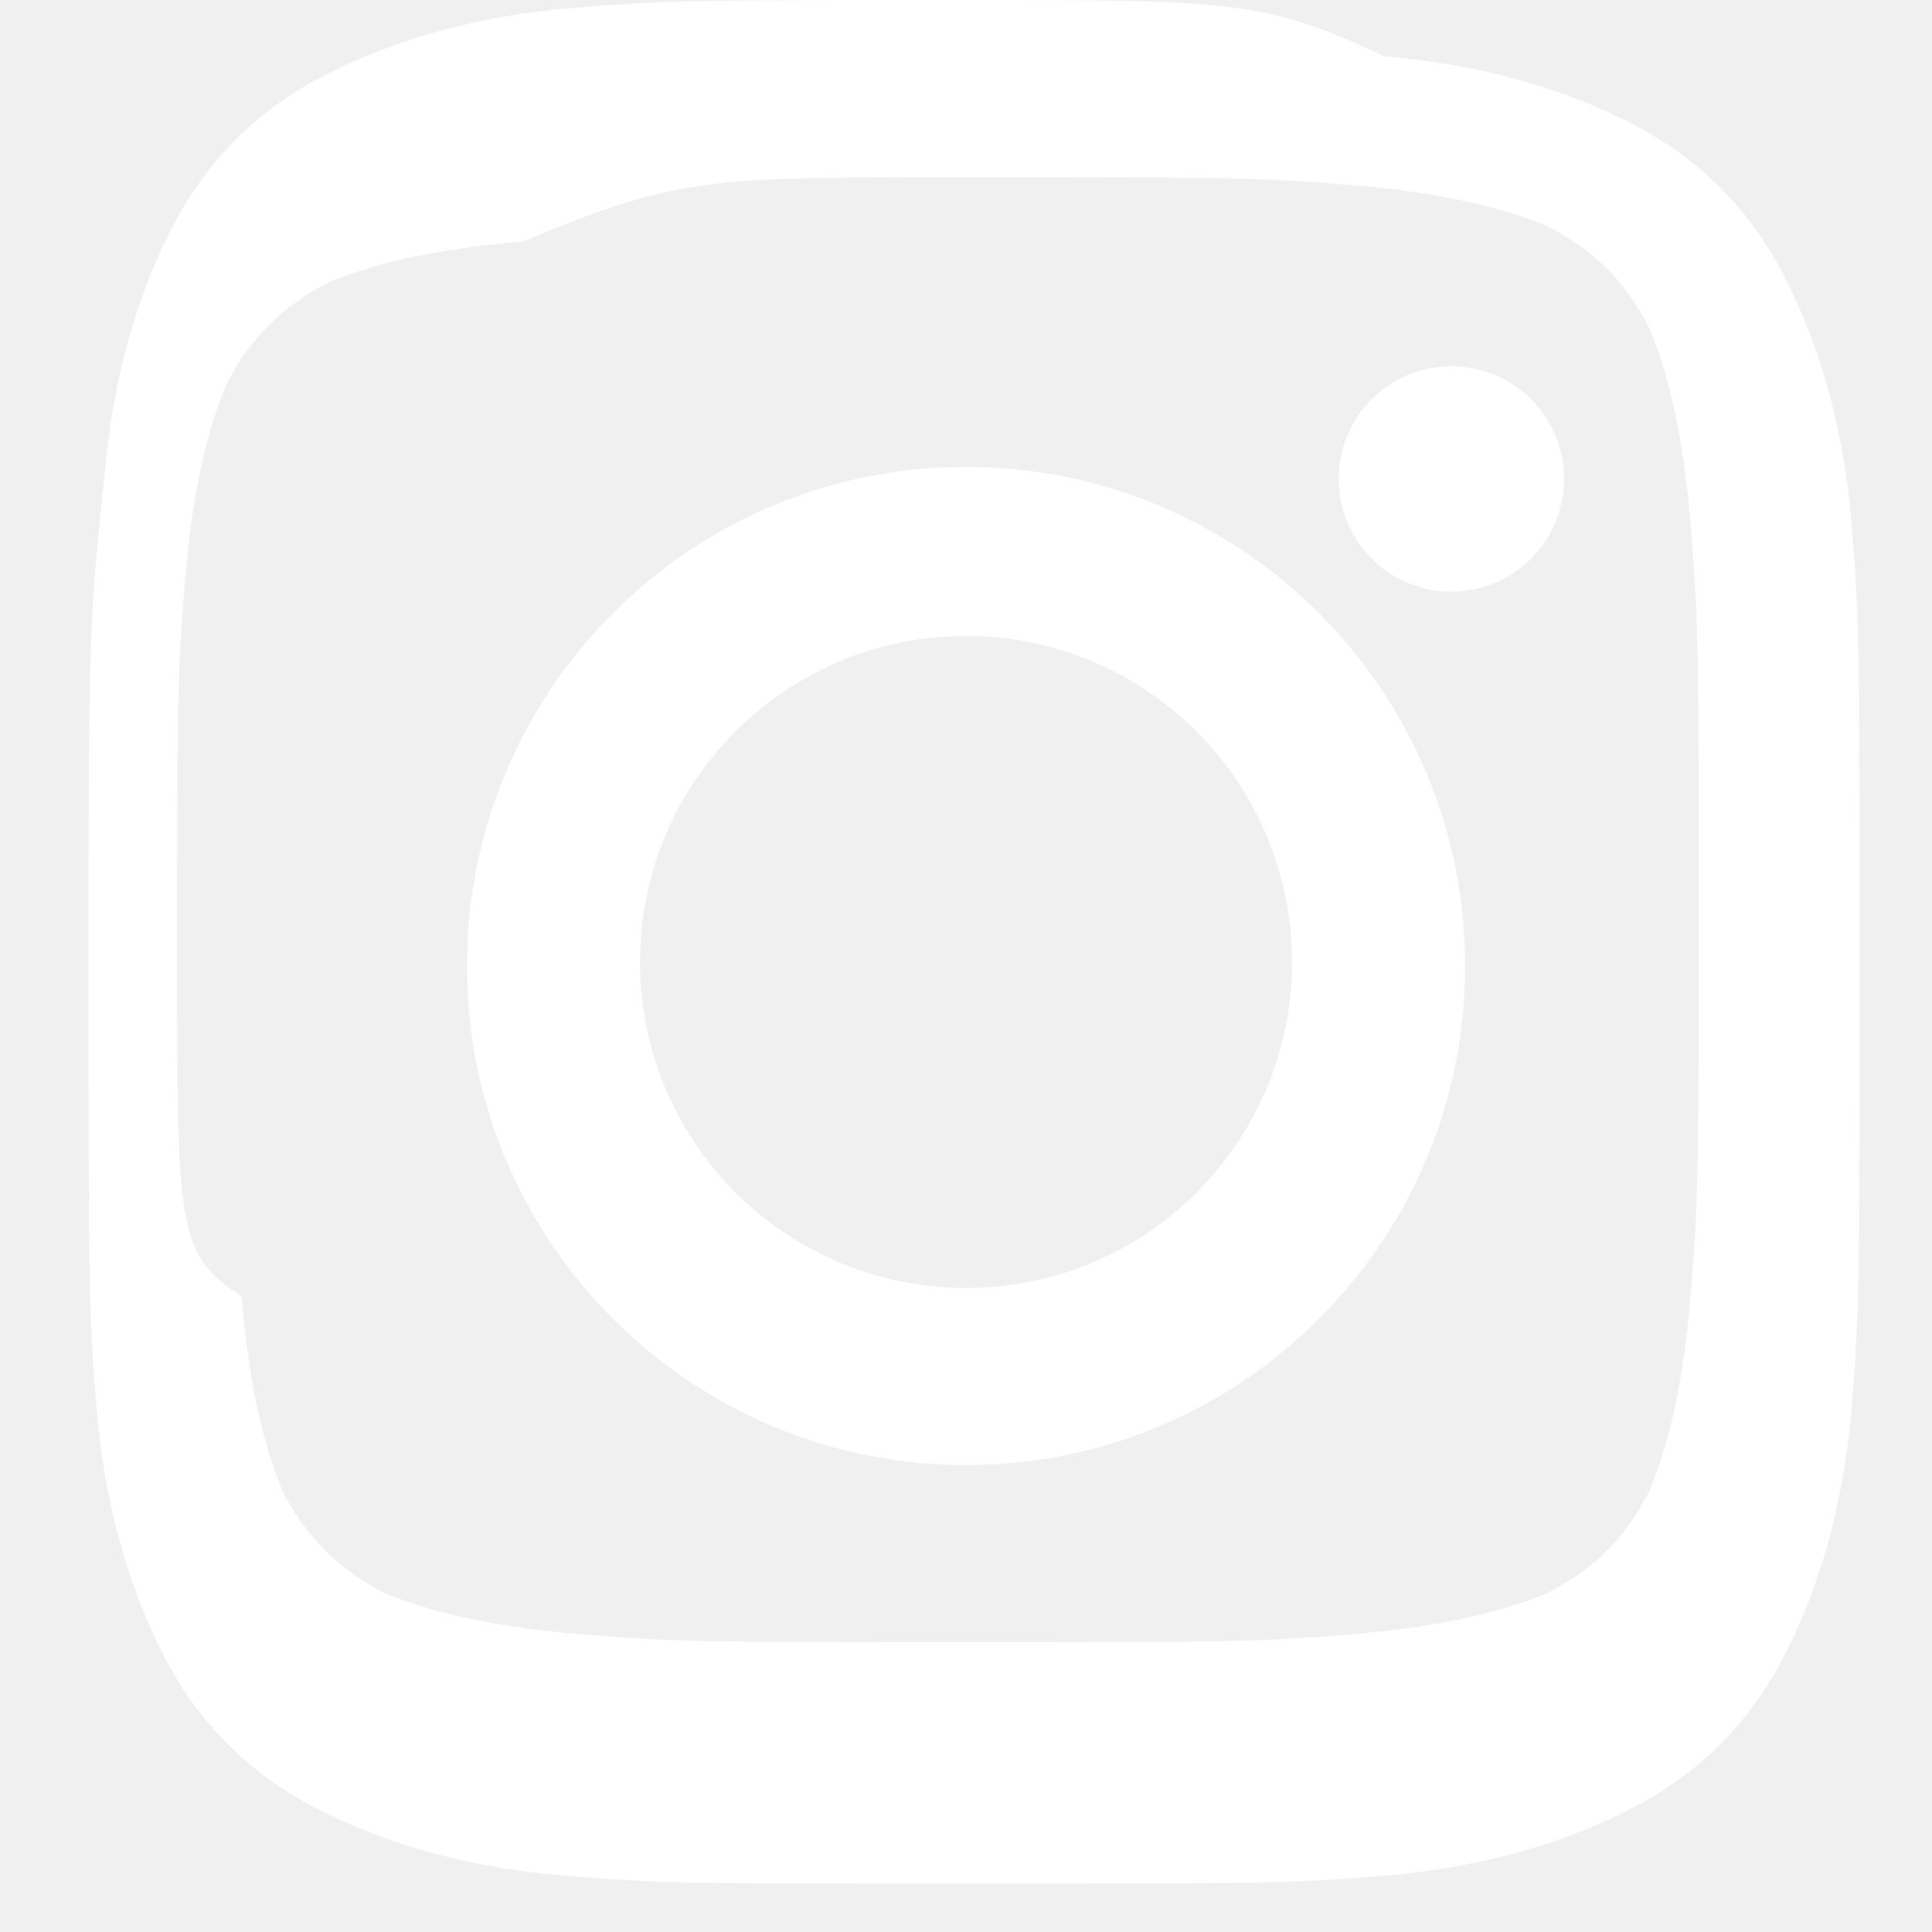
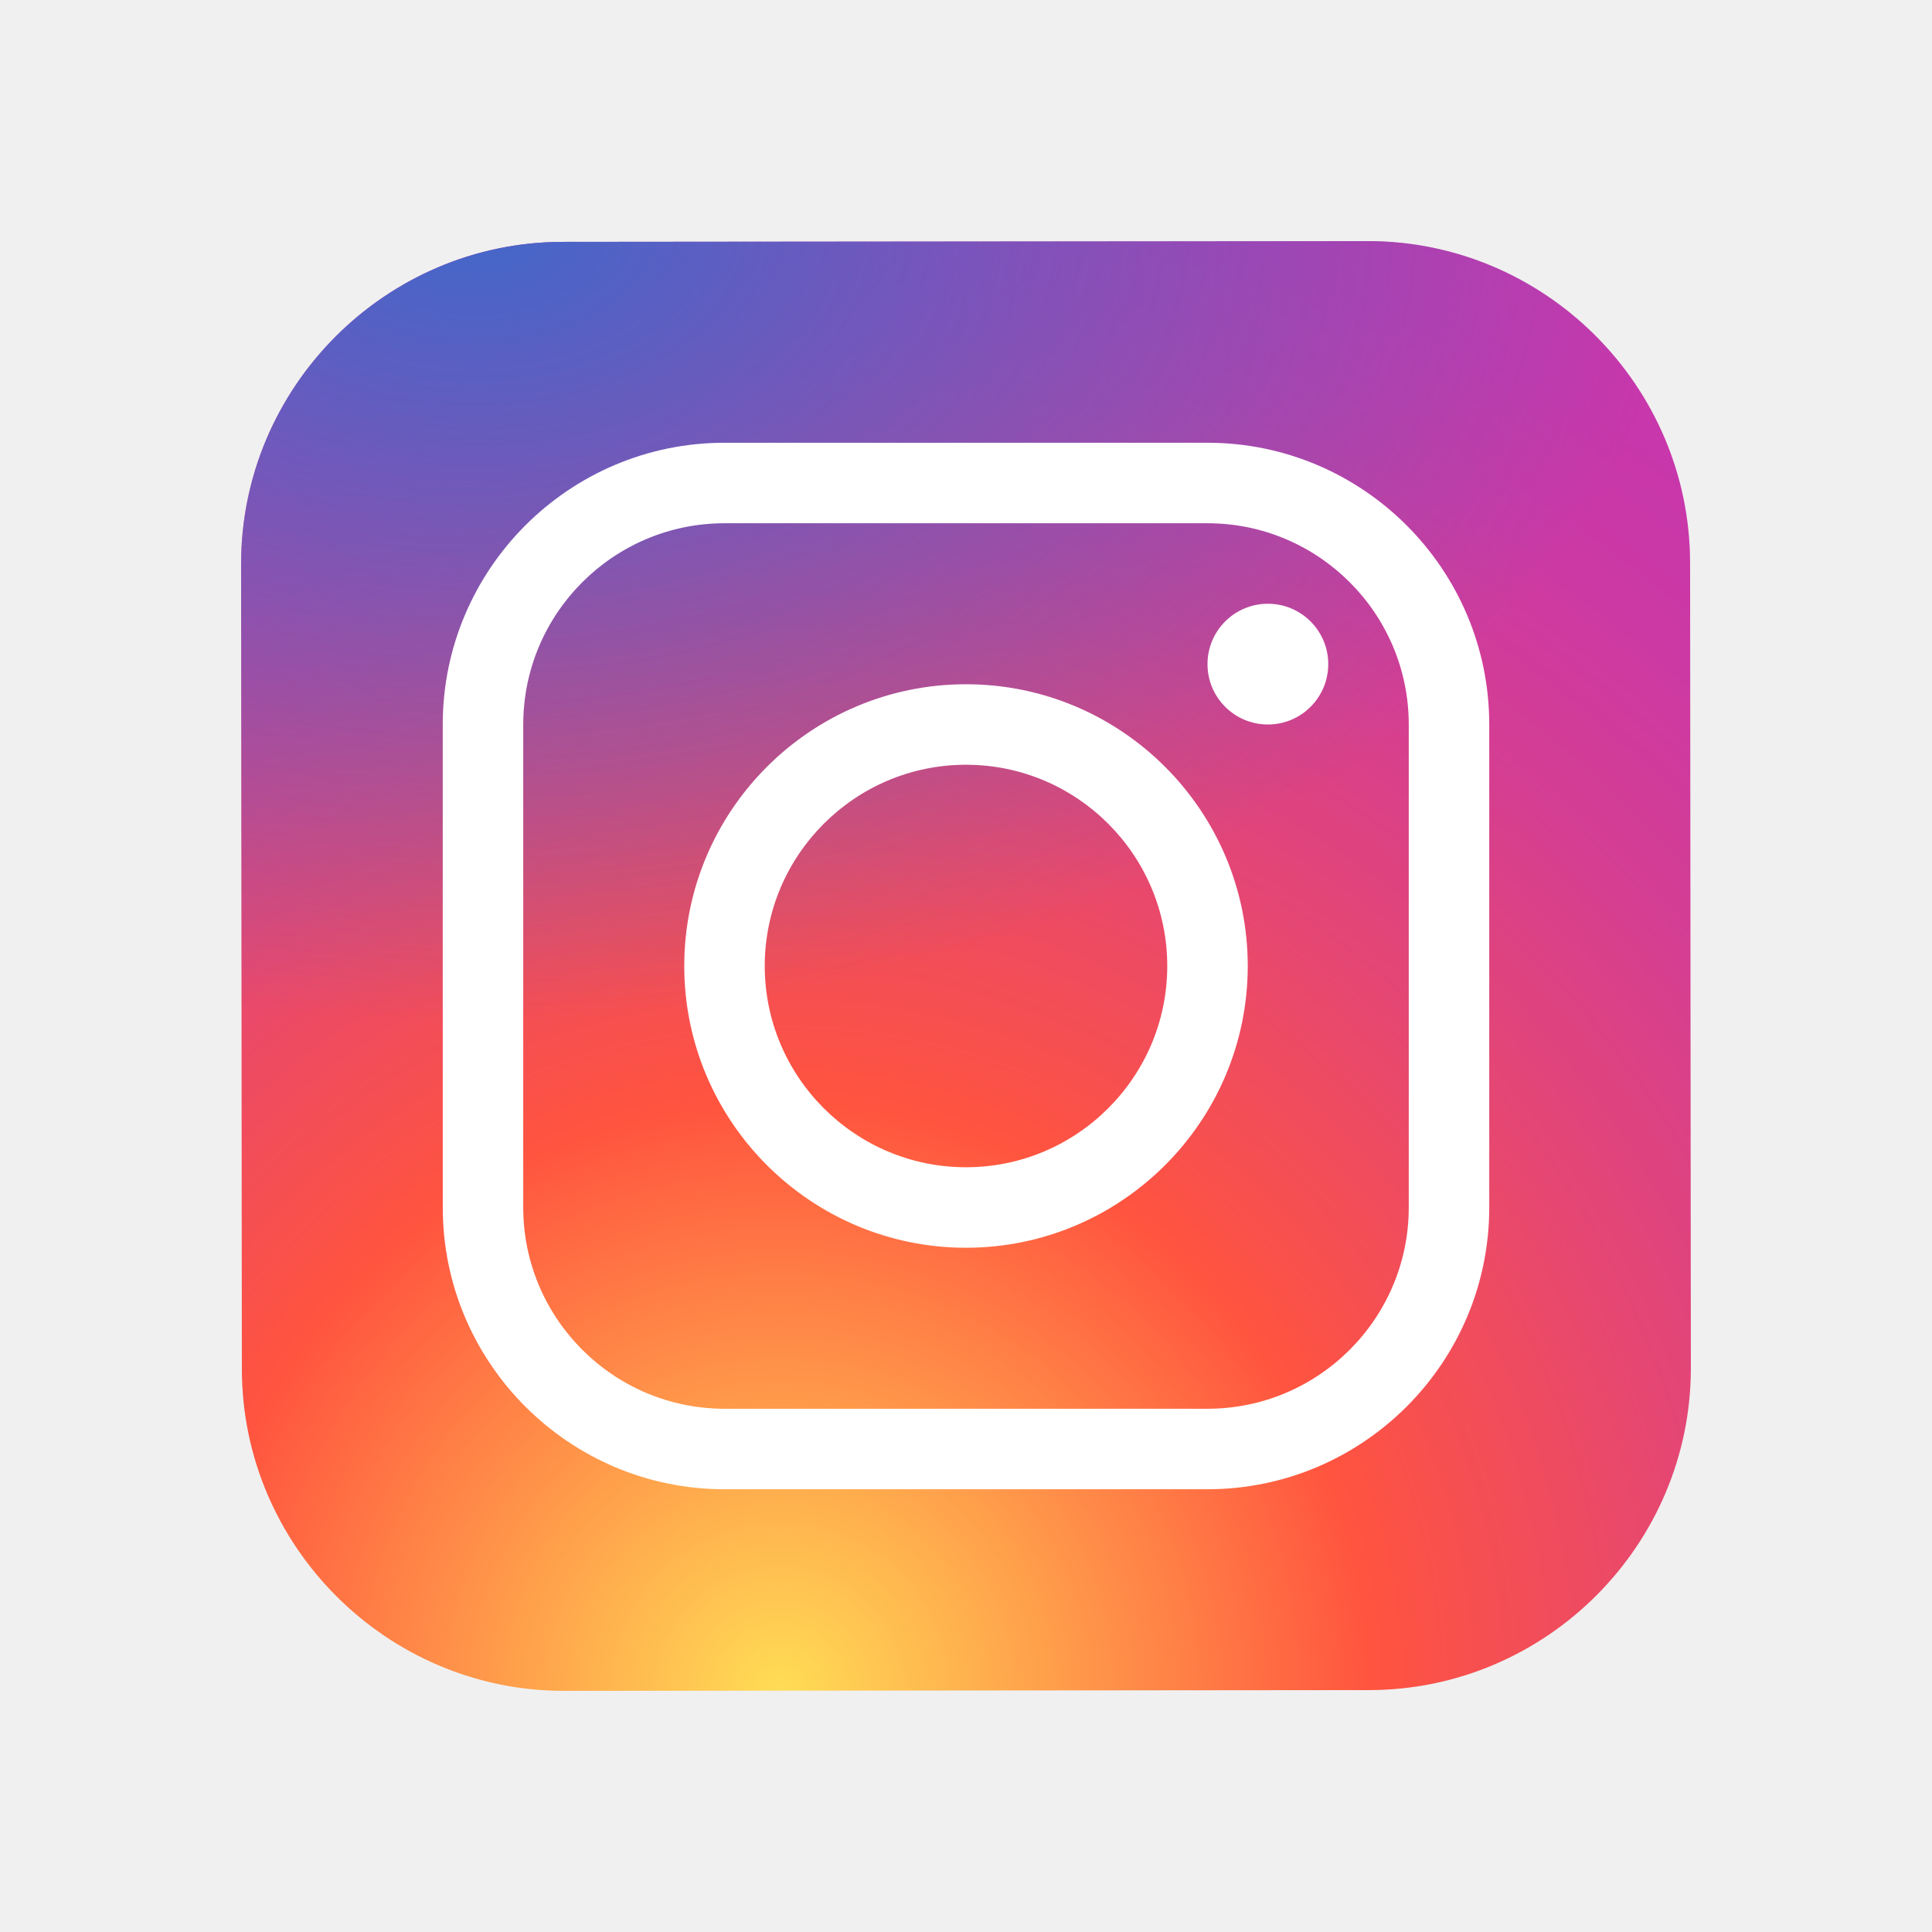
- <svg xmlns="http://www.w3.org/2000/svg" fill="white" viewBox="0 0 24 24">
-   <path d="M12 2.2c3.2 0 3.6 0 4.8.1 1.2.1 1.9.3 2.4.5.6.3 1 .7 1.3 1.3.2.5.4 1.2.5 2.4.1 1.2.1 1.6.1 4.8s0 3.6-.1 4.8c-.1 1.2-.3 1.9-.5 2.4-.3.6-.7 1-1.3 1.3-.5.2-1.2.4-2.4.5-1.2.1-1.6.1-4.8.1s-3.6 0-4.8-.1c-1.2-.1-1.9-.3-2.4-.5a2.8 2.8 0 0 1-1.3-1.3c-.2-.5-.4-1.2-.5-2.4C2.2 15.6 2.2 15.2 2.2 12s0-3.6.1-4.8c.1-1.2.3-1.9.5-2.4A2.8 2.8 0 0 1 4.1 3.5c.5-.2 1.2-.4 2.4-.5C8.4 2.2 8.8 2.2 12 2.2m0-2.2C8.7 0 8.3 0 7.1.1 5.9.2 4.9.5 4.1.9c-.8.4-1.5 1-2 2-.4.8-.7 1.8-.8 3C1.1 7.7 1.1 8.1 1.1 12s0 4.3.1 5.5c.1 1.2.4 2.2.8 3 .4.8 1 1.5 2 2 .8.4 1.8.7 3 .8 1.2.1 1.6.1 5.1.1s3.9 0 5.1-.1c1.2-.1 2.2-.4 3-.8.8-.4 1.5-1 2-2 .4-.8.7-1.8.8-3 .1-1.2.1-1.6.1-5.5s0-4.3-.1-5.5c-.1-1.2-.4-2.2-.8-3-.4-.8-1-1.5-2-2-.8-.4-1.8-.7-3-.8C15.7 0 15.3 0 12 0z" />
-   <path d="M12 5.8a6.2 6.2 0 1 0 0 12.4 6.2 6.2 0 0 0 0-12.4zm0 10.2a4 4 0 1 1 0-8.1 4 4 0 0 1 0 8.1zM18.4 4.6a1.4 1.4 0 1 0 0 2.7 1.4 1.4 0 0 0 0-2.7z" />
+ <svg xmlns="http://www.w3.org/2000/svg" viewBox="0 0 48 48" width="48px" height="48px">
+   <radialGradient id="yOrnnhliCrdS2gy~4tD8ma" cx="19.38" cy="42.035" r="44.899" gradientUnits="userSpaceOnUse">
+     <stop offset="0" stop-color="#fd5" />
+     <stop offset=".328" stop-color="#ff543f" />
+     <stop offset=".348" stop-color="#fc5245" />
+     <stop offset=".504" stop-color="#e64771" />
+     <stop offset=".643" stop-color="#d53e91" />
+     <stop offset=".761" stop-color="#cc39a4" />
+     <stop offset=".841" stop-color="#c837ab" />
+   </radialGradient>
+   <path fill="url(#yOrnnhliCrdS2gy~4tD8ma)" d="M34.017,41.99l-20,0.019c-4.4,0.004-8.003-3.592-8.008-7.992l-0.019-20 c-0.004-4.4,3.592-8.003,7.992-8.008l20-0.019c4.4-0.004,8.003,3.592,8.008,7.992l0.019,20 C42.014,38.383,38.417,41.986,34.017,41.99z" />
+   <radialGradient id="yOrnnhliCrdS2gy~4tD8mb" cx="11.786" cy="5.54" r="29.813" gradientTransform="matrix(1 0 0 .6663 0 1.849)" gradientUnits="userSpaceOnUse">
+     <stop offset="0" stop-color="#4168c9" />
+     <stop offset=".999" stop-color="#4168c9" stop-opacity="0" />
+   </radialGradient>
+   <path fill="url(#yOrnnhliCrdS2gy~4tD8mb)" d="M34.017,41.99l-20,0.019c-4.4,0.004-8.003-3.592-8.008-7.992l-0.019-20 c-0.004-4.4,3.592-8.003,7.992-8.008l20-0.019c4.4-0.004,8.003,3.592,8.008,7.992l0.019,20 C42.014,38.383,38.417,41.986,34.017,41.99z" />
+   <path fill="#fff" d="M24,31c-3.859,0-7-3.14-7-7s3.141-7,7-7s7,3.14,7,7S27.859,31,24,31z M24,19c-2.757,0-5,2.243-5,5 s2.243,5,5,5s5-2.243,5-5S26.757,19,24,19z" />
+   <circle cx="31.5" cy="16.5" r="1.5" fill="#fff" />
+   <path fill="#fff" d="M30,37H18c-3.859,0-7-3.14-7-7V18c0-3.86,3.141-7,7-7h12c3.859,0,7,3.14,7,7v12 C37,33.86,33.859,37,30,37z M18,13c-2.757,0-5,2.243-5,5v12c0,2.757,2.243,5,5,5h12c2.757,0,5-2.243,5-5V18c0-2.757-2.243-5-5-5H18z" />
</svg>
